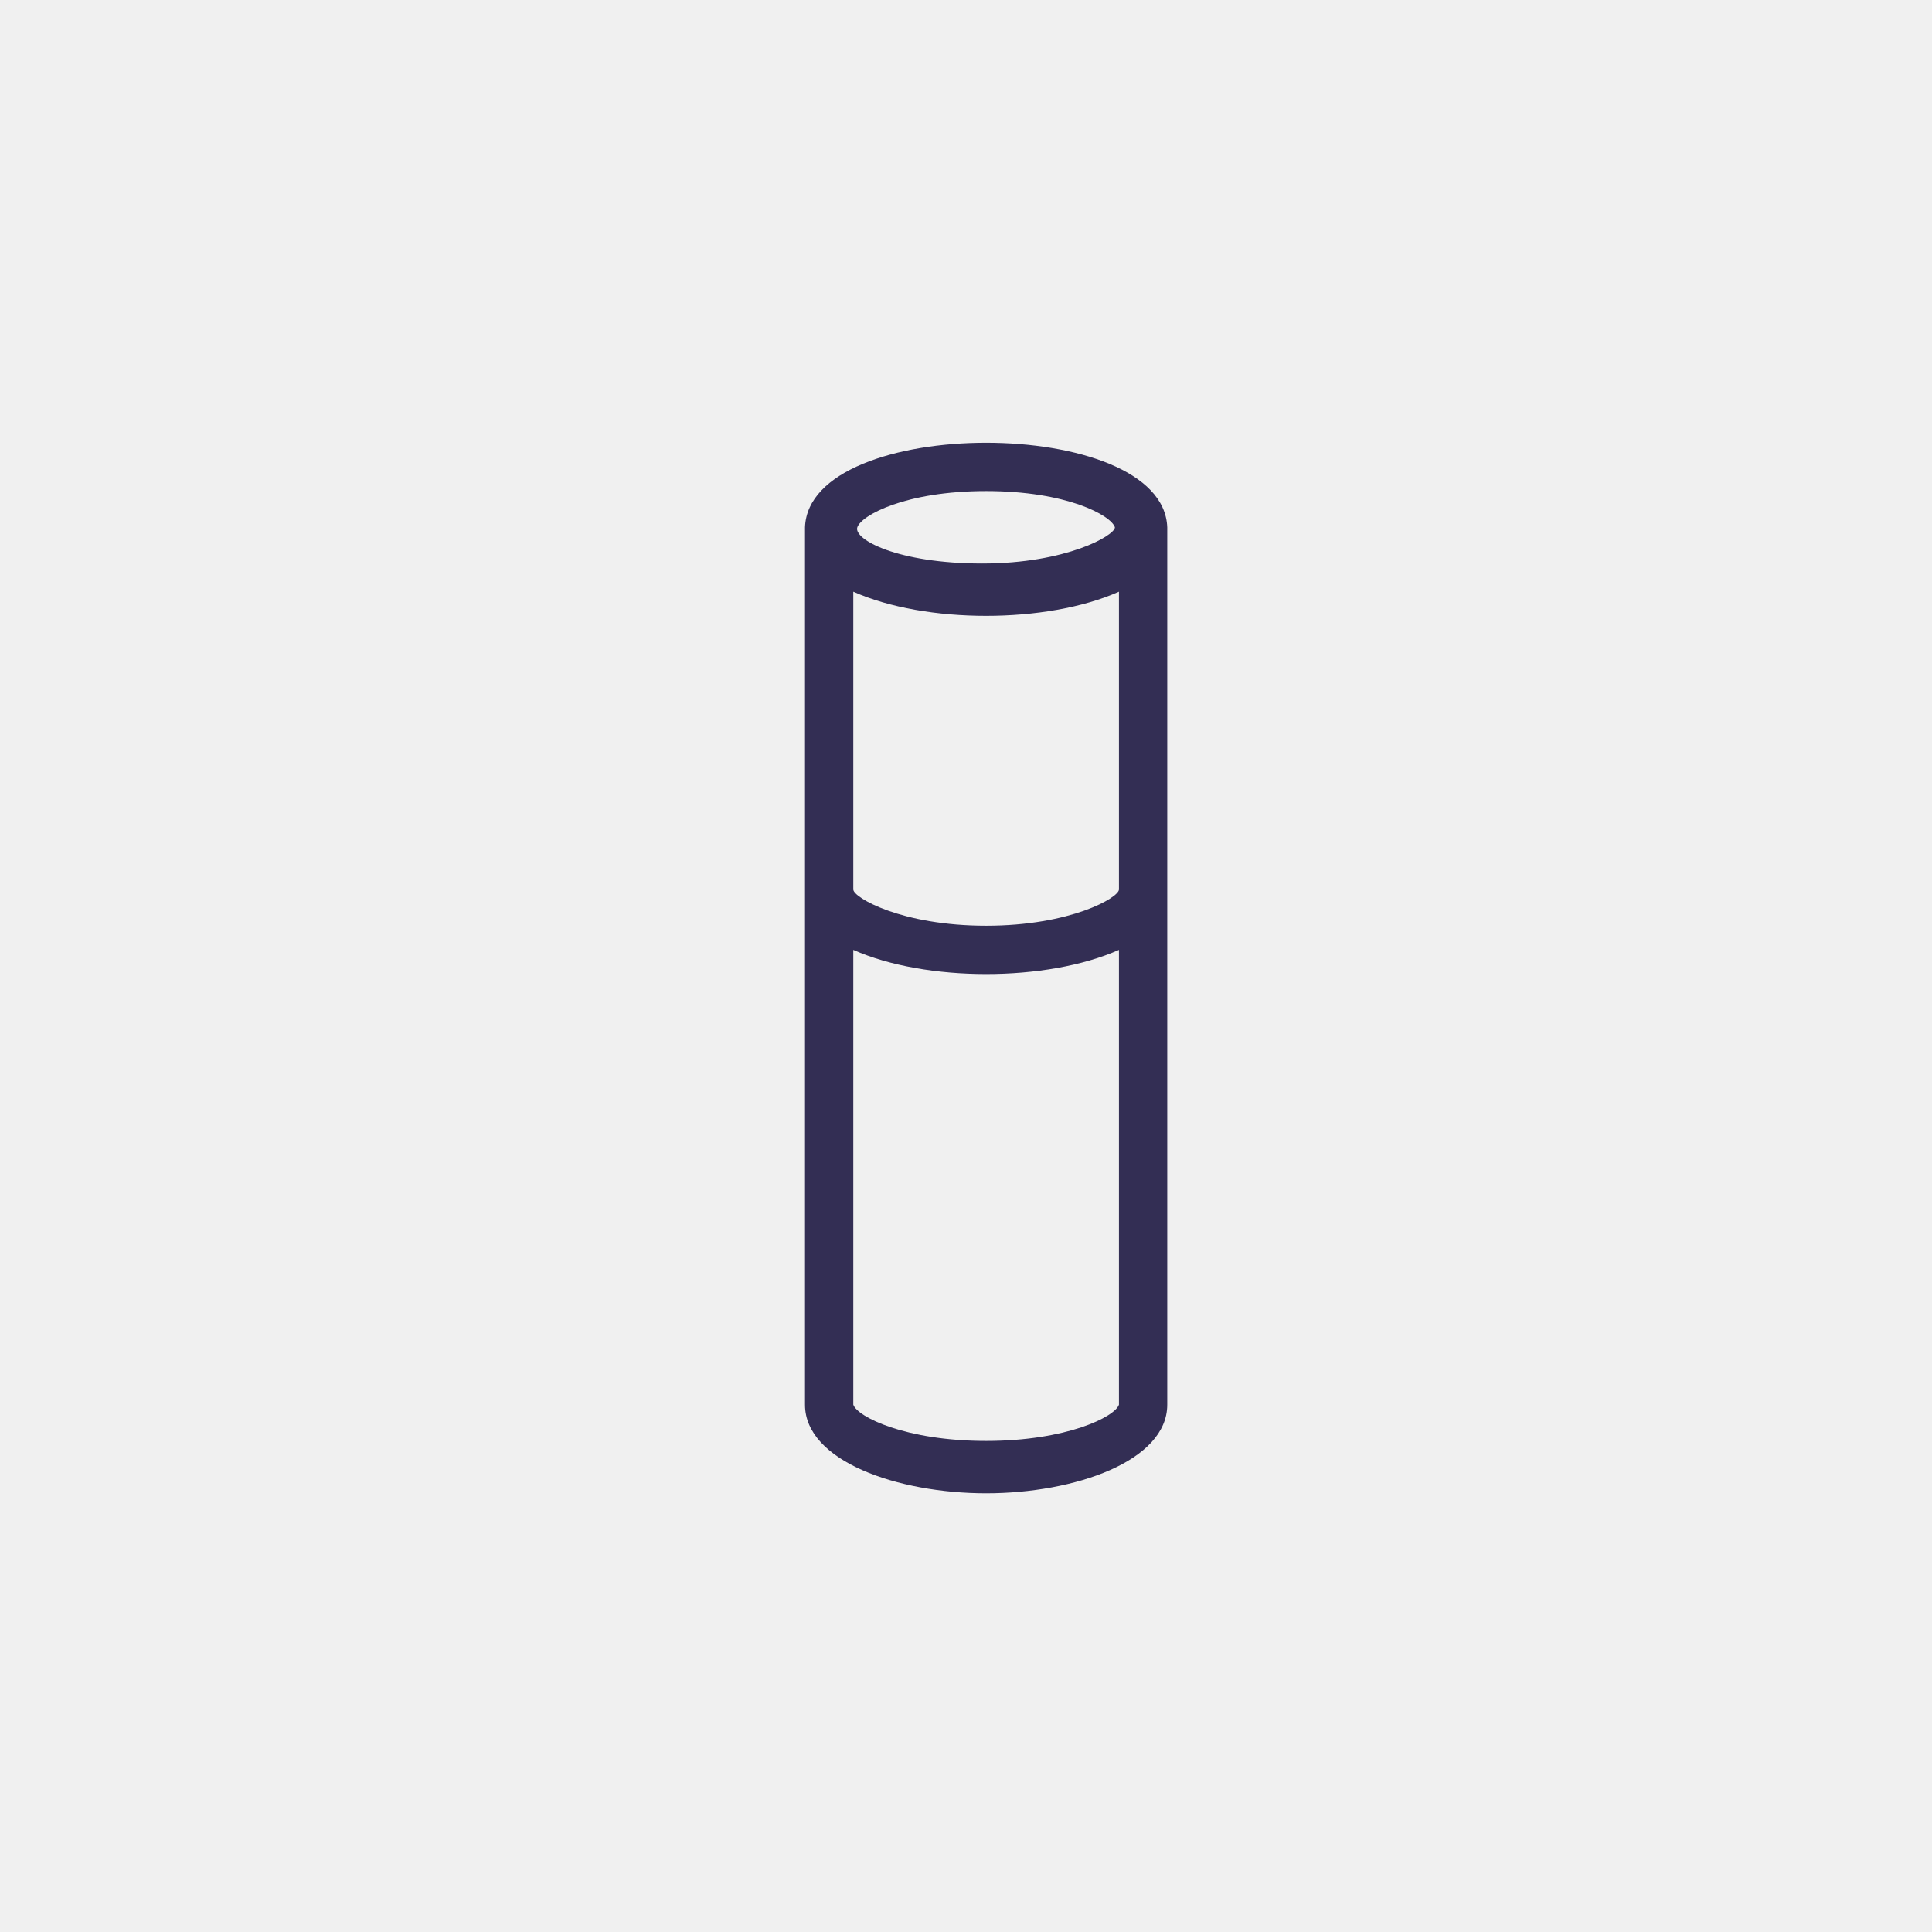
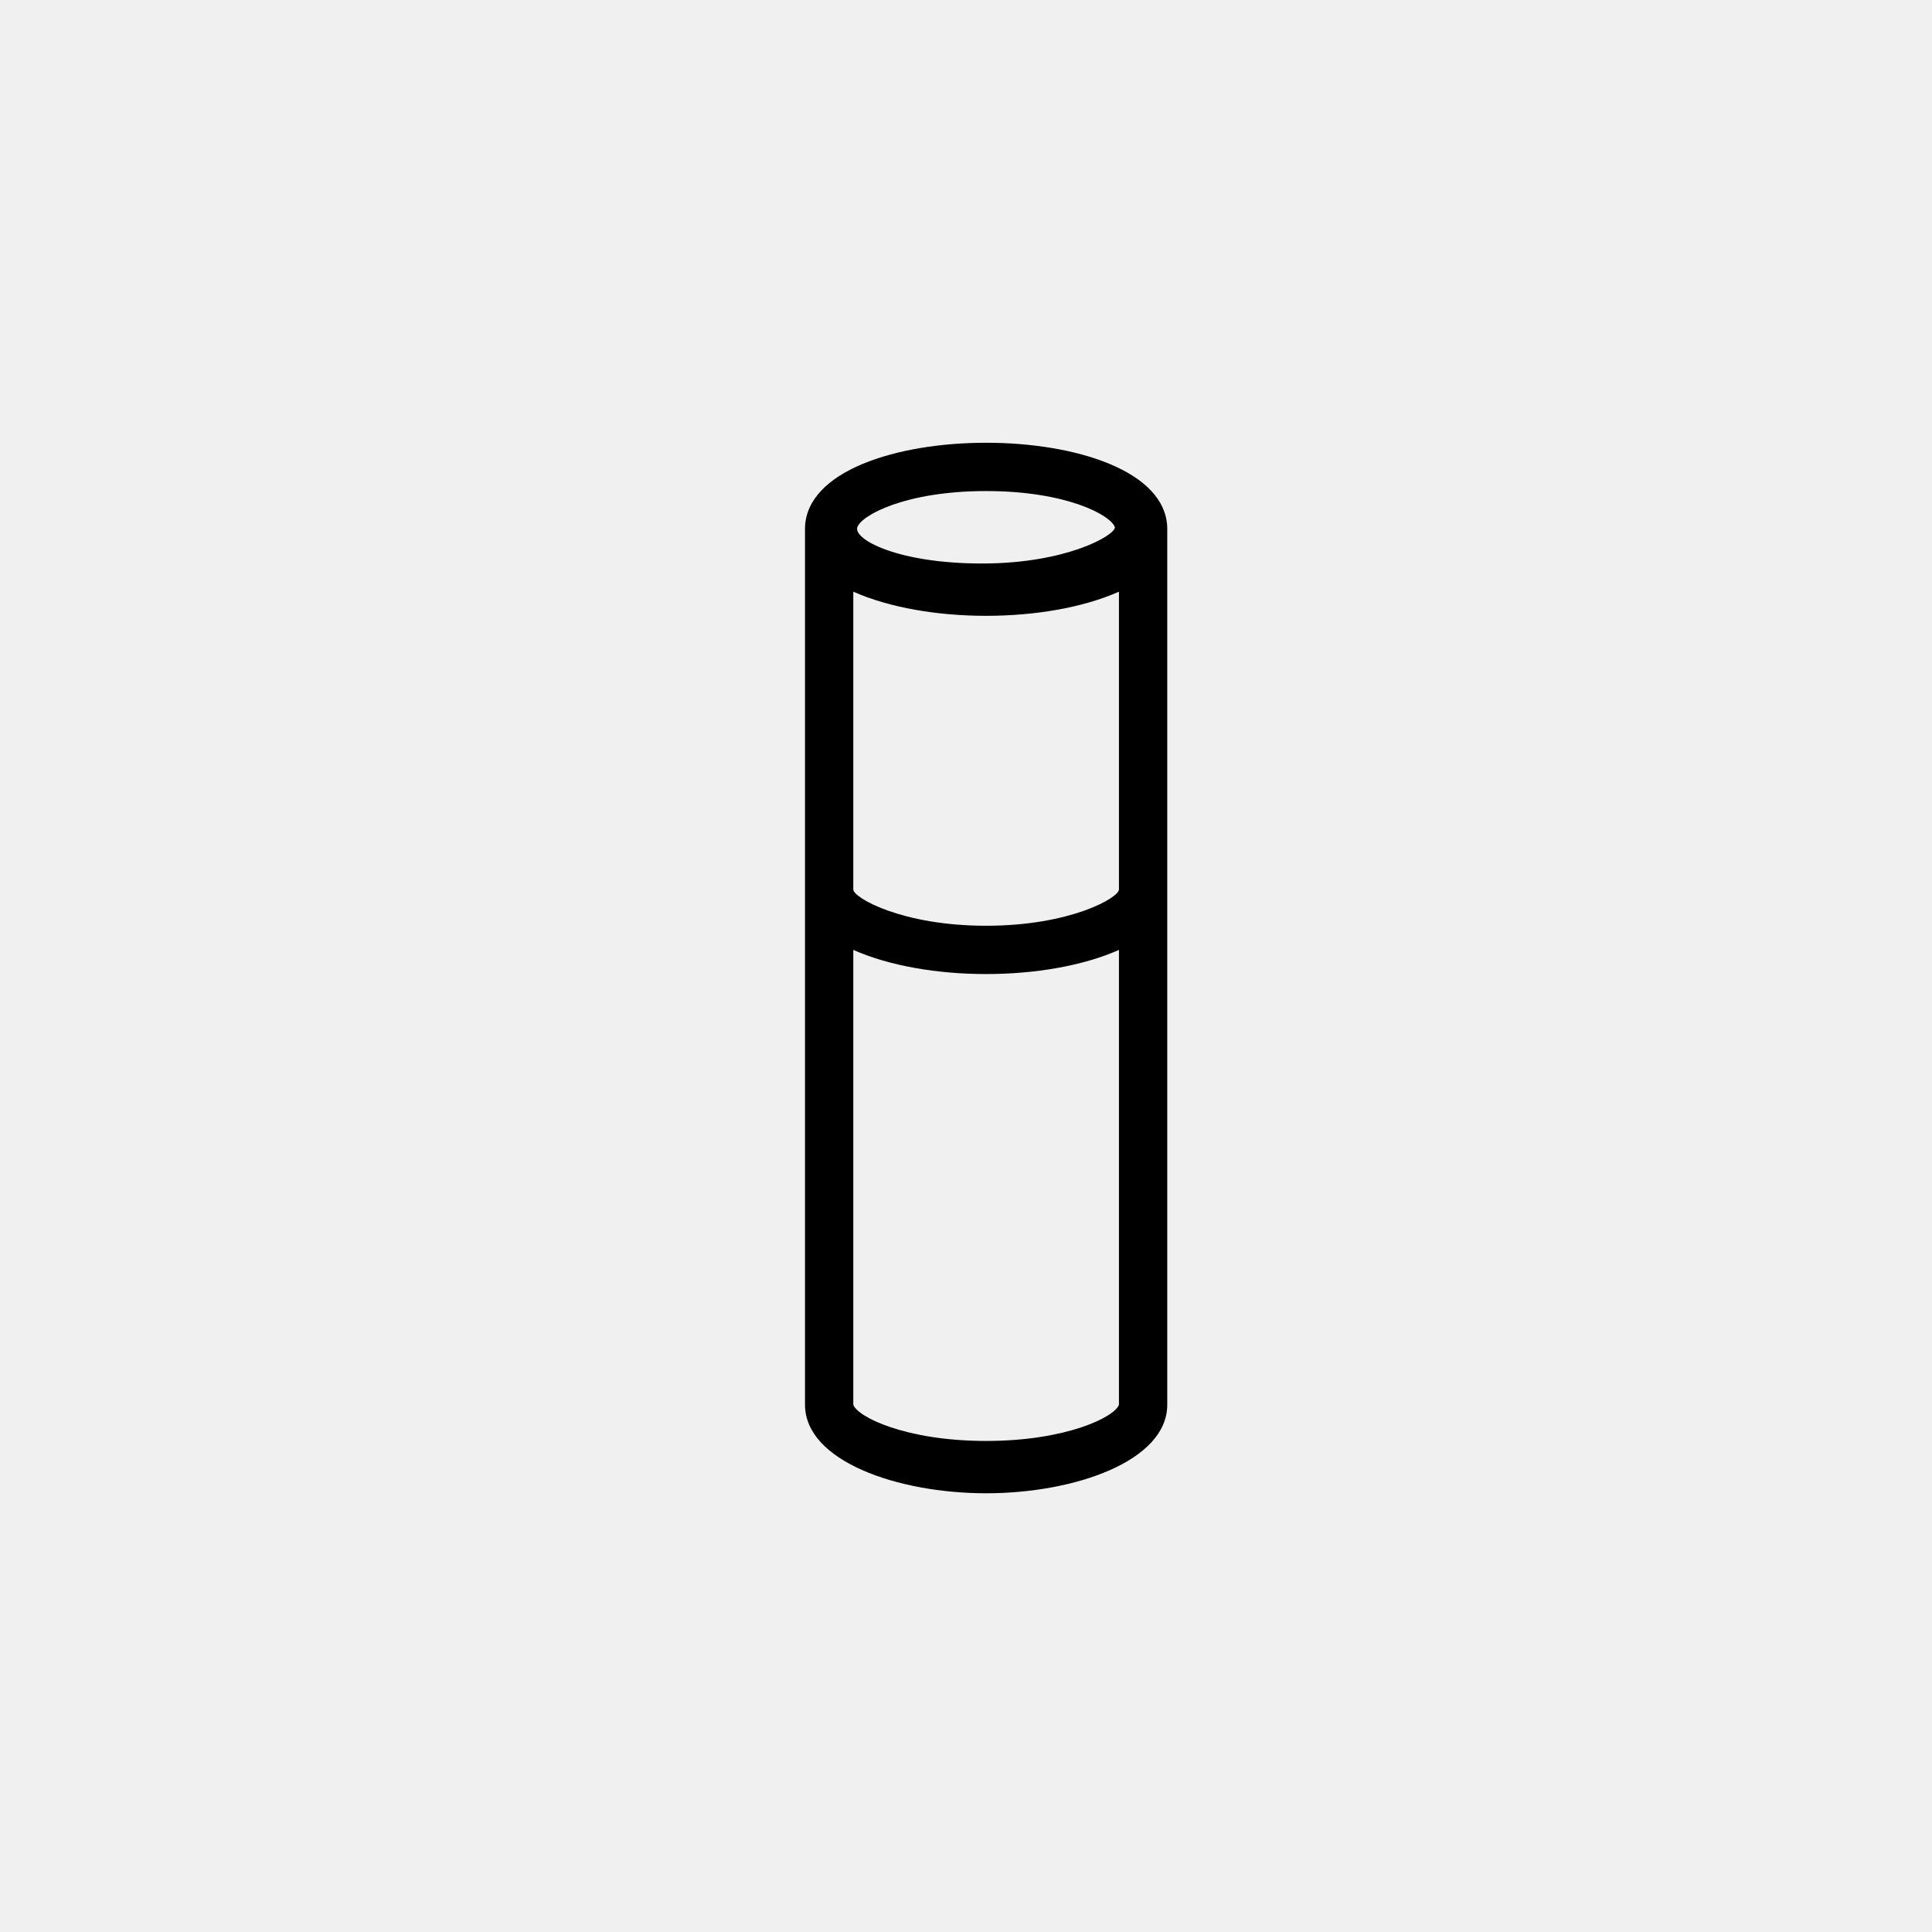
<svg xmlns="http://www.w3.org/2000/svg" viewBox="0 0 48 48" fill="none">
  <mask id="mask0" mask-type="alpha" maskUnits="userSpaceOnUse" x="20" y="11" width="9" height="27">
    <path d="M29 13.1C28.9 10.3 20.1 10.3 20 13.1V34.9C20 36.3 22.3 37.1 24.5 37.1C26.7 37.1 29 36.3 29 34.9V13.1ZM21.3 13.1C21.4 12.8 22.5 12.2 24.5 12.2C26.5 12.2 27.6 12.8 27.7 13.1C27.7 13.3 26.5 14 24.4 14C22.3 14 21.2 13.4 21.3 13.1C21.2 13.1 21.3 13.1 21.3 13.1ZM24.5 35.8C22.5 35.8 21.3 35.2 21.2 34.9V23.6C22.1 24 23.3 24.2 24.5 24.2C25.7 24.2 26.9 24 27.8 23.6V34.9C27.7 35.2 26.5 35.8 24.5 35.8ZM24.5 23C22.4 23 21.2 22.3 21.2 22.1V14.7C22.1 15.1 23.3 15.3 24.5 15.3C25.7 15.3 26.9 15.1 27.8 14.7V22.1C27.8 22.3 26.6 23 24.5 23Z" fill="white" />
  </mask>
  <g mask="url(#mask0)">
-     <rect width="48" height="48" fill="#332E54" />
+     <rect width="48" height="48" fill="currentColor" />
  </g>
</svg>
